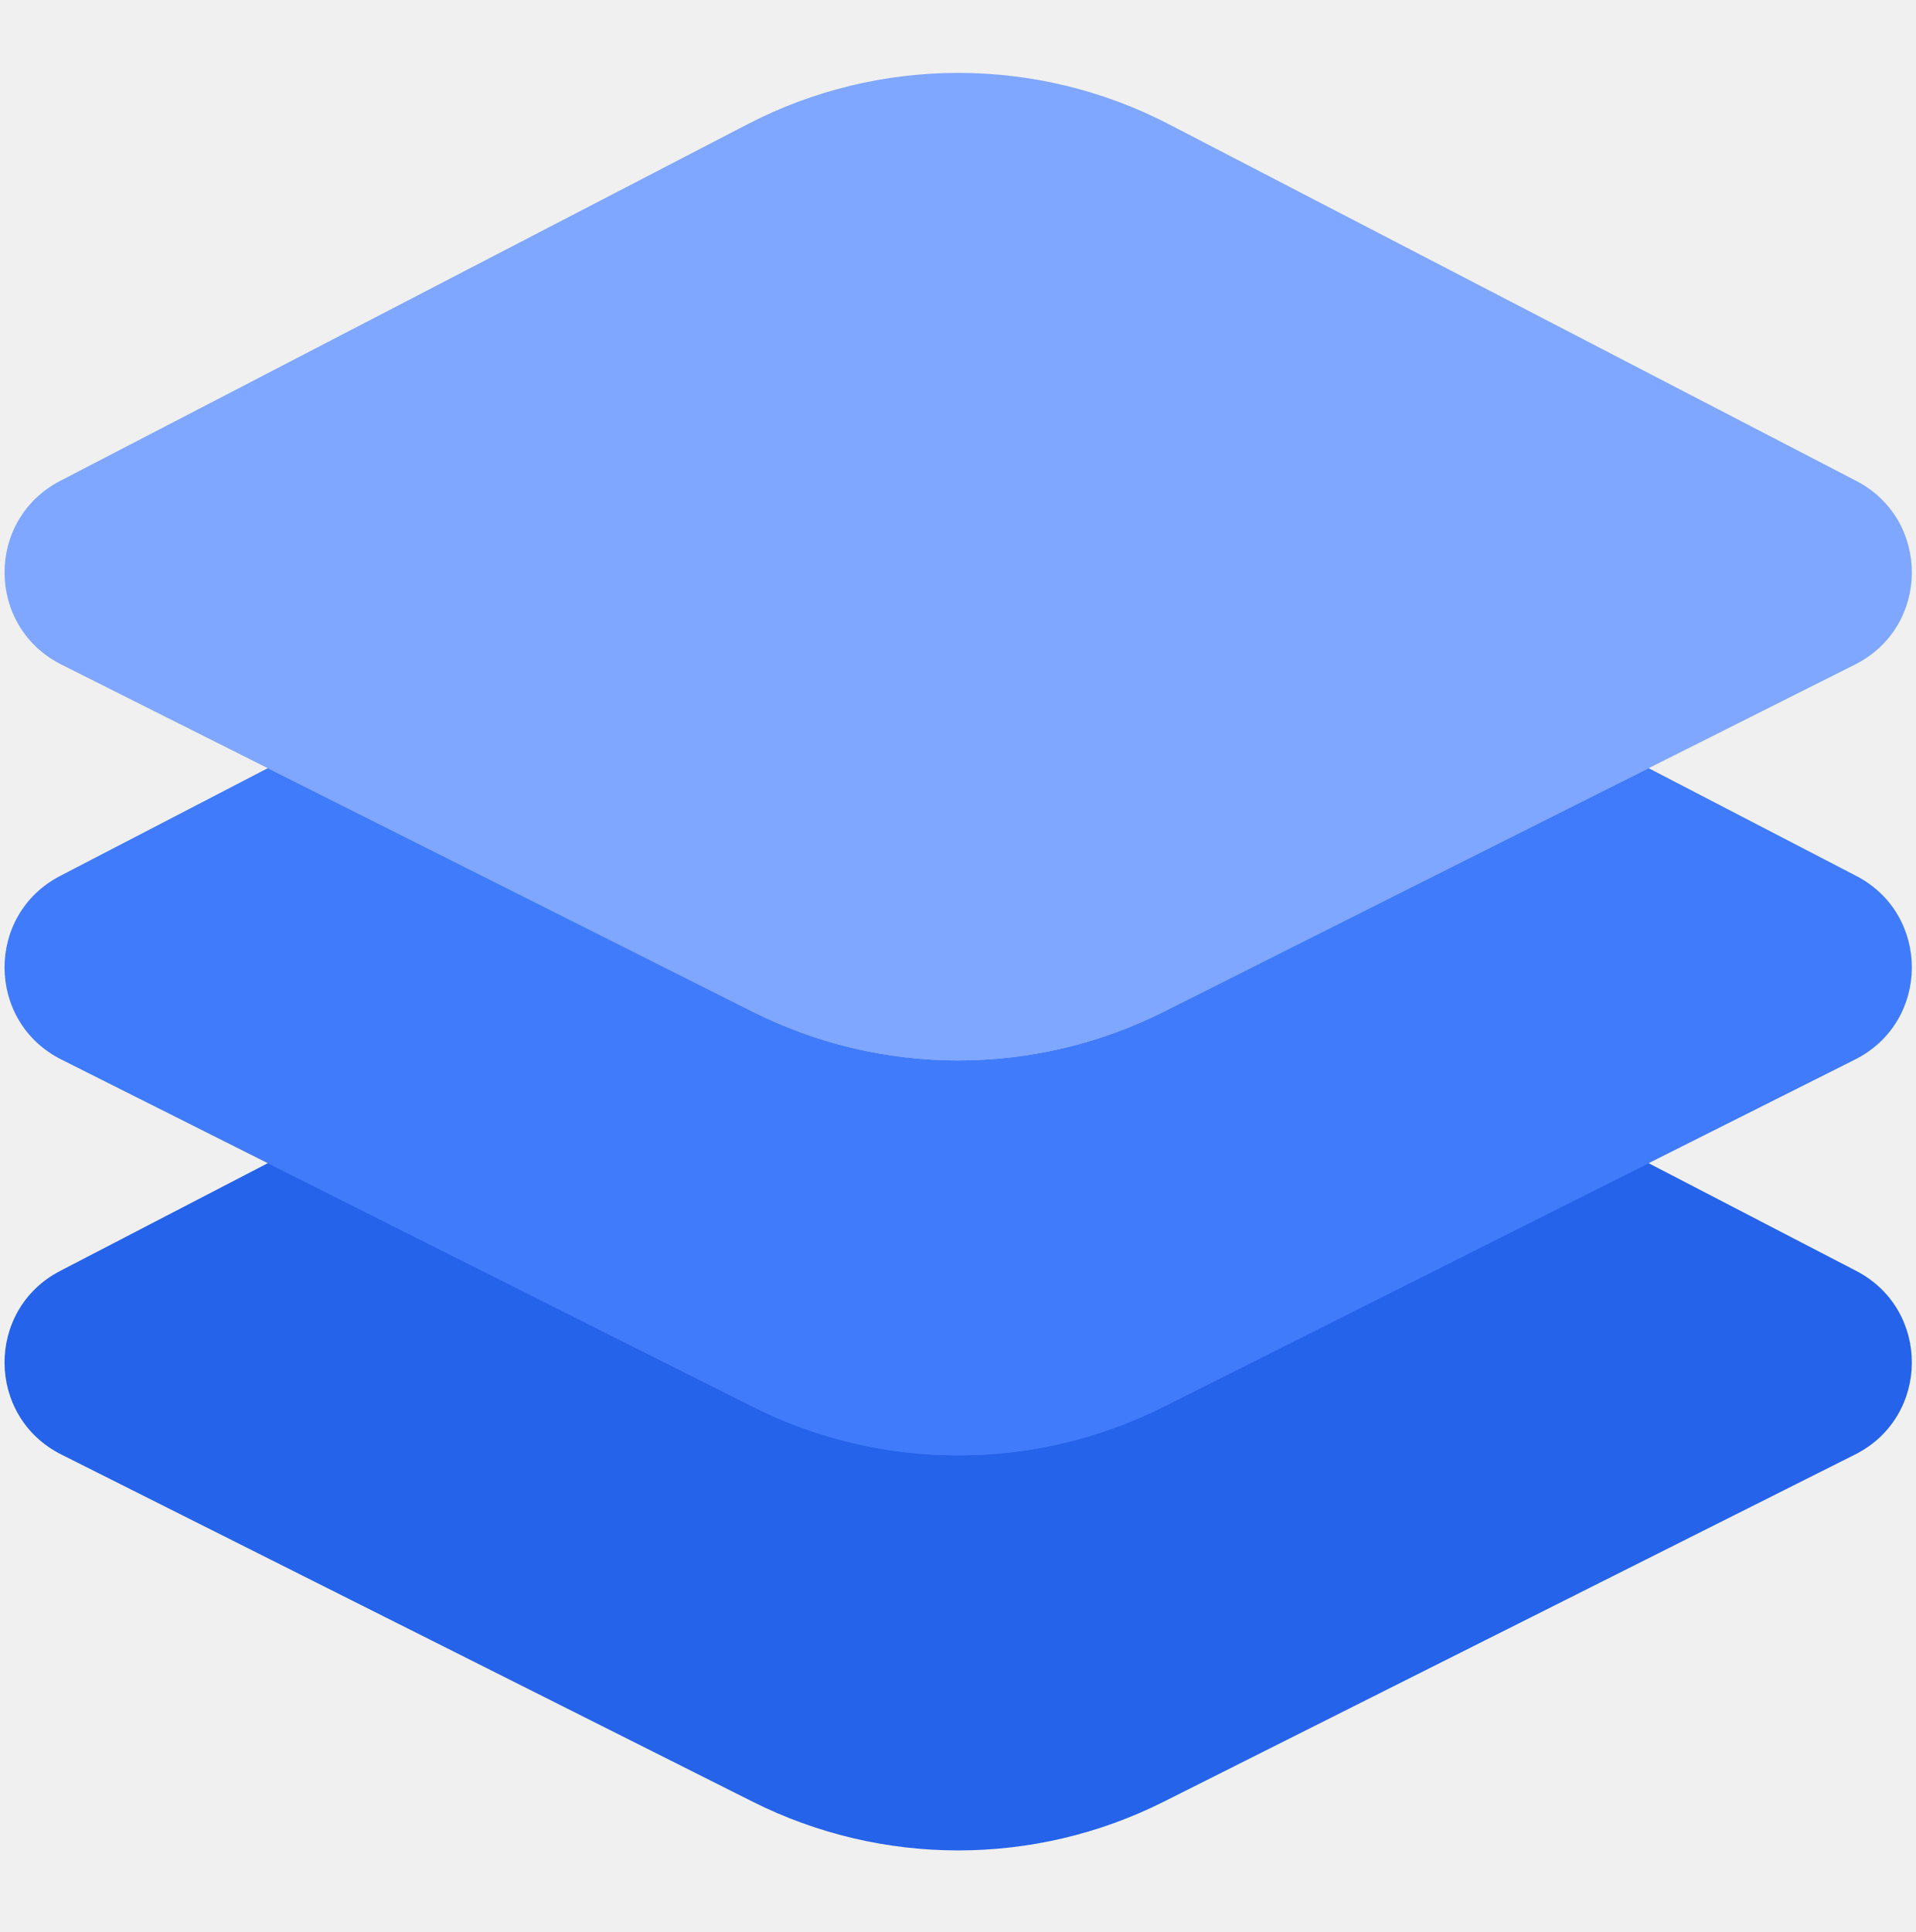
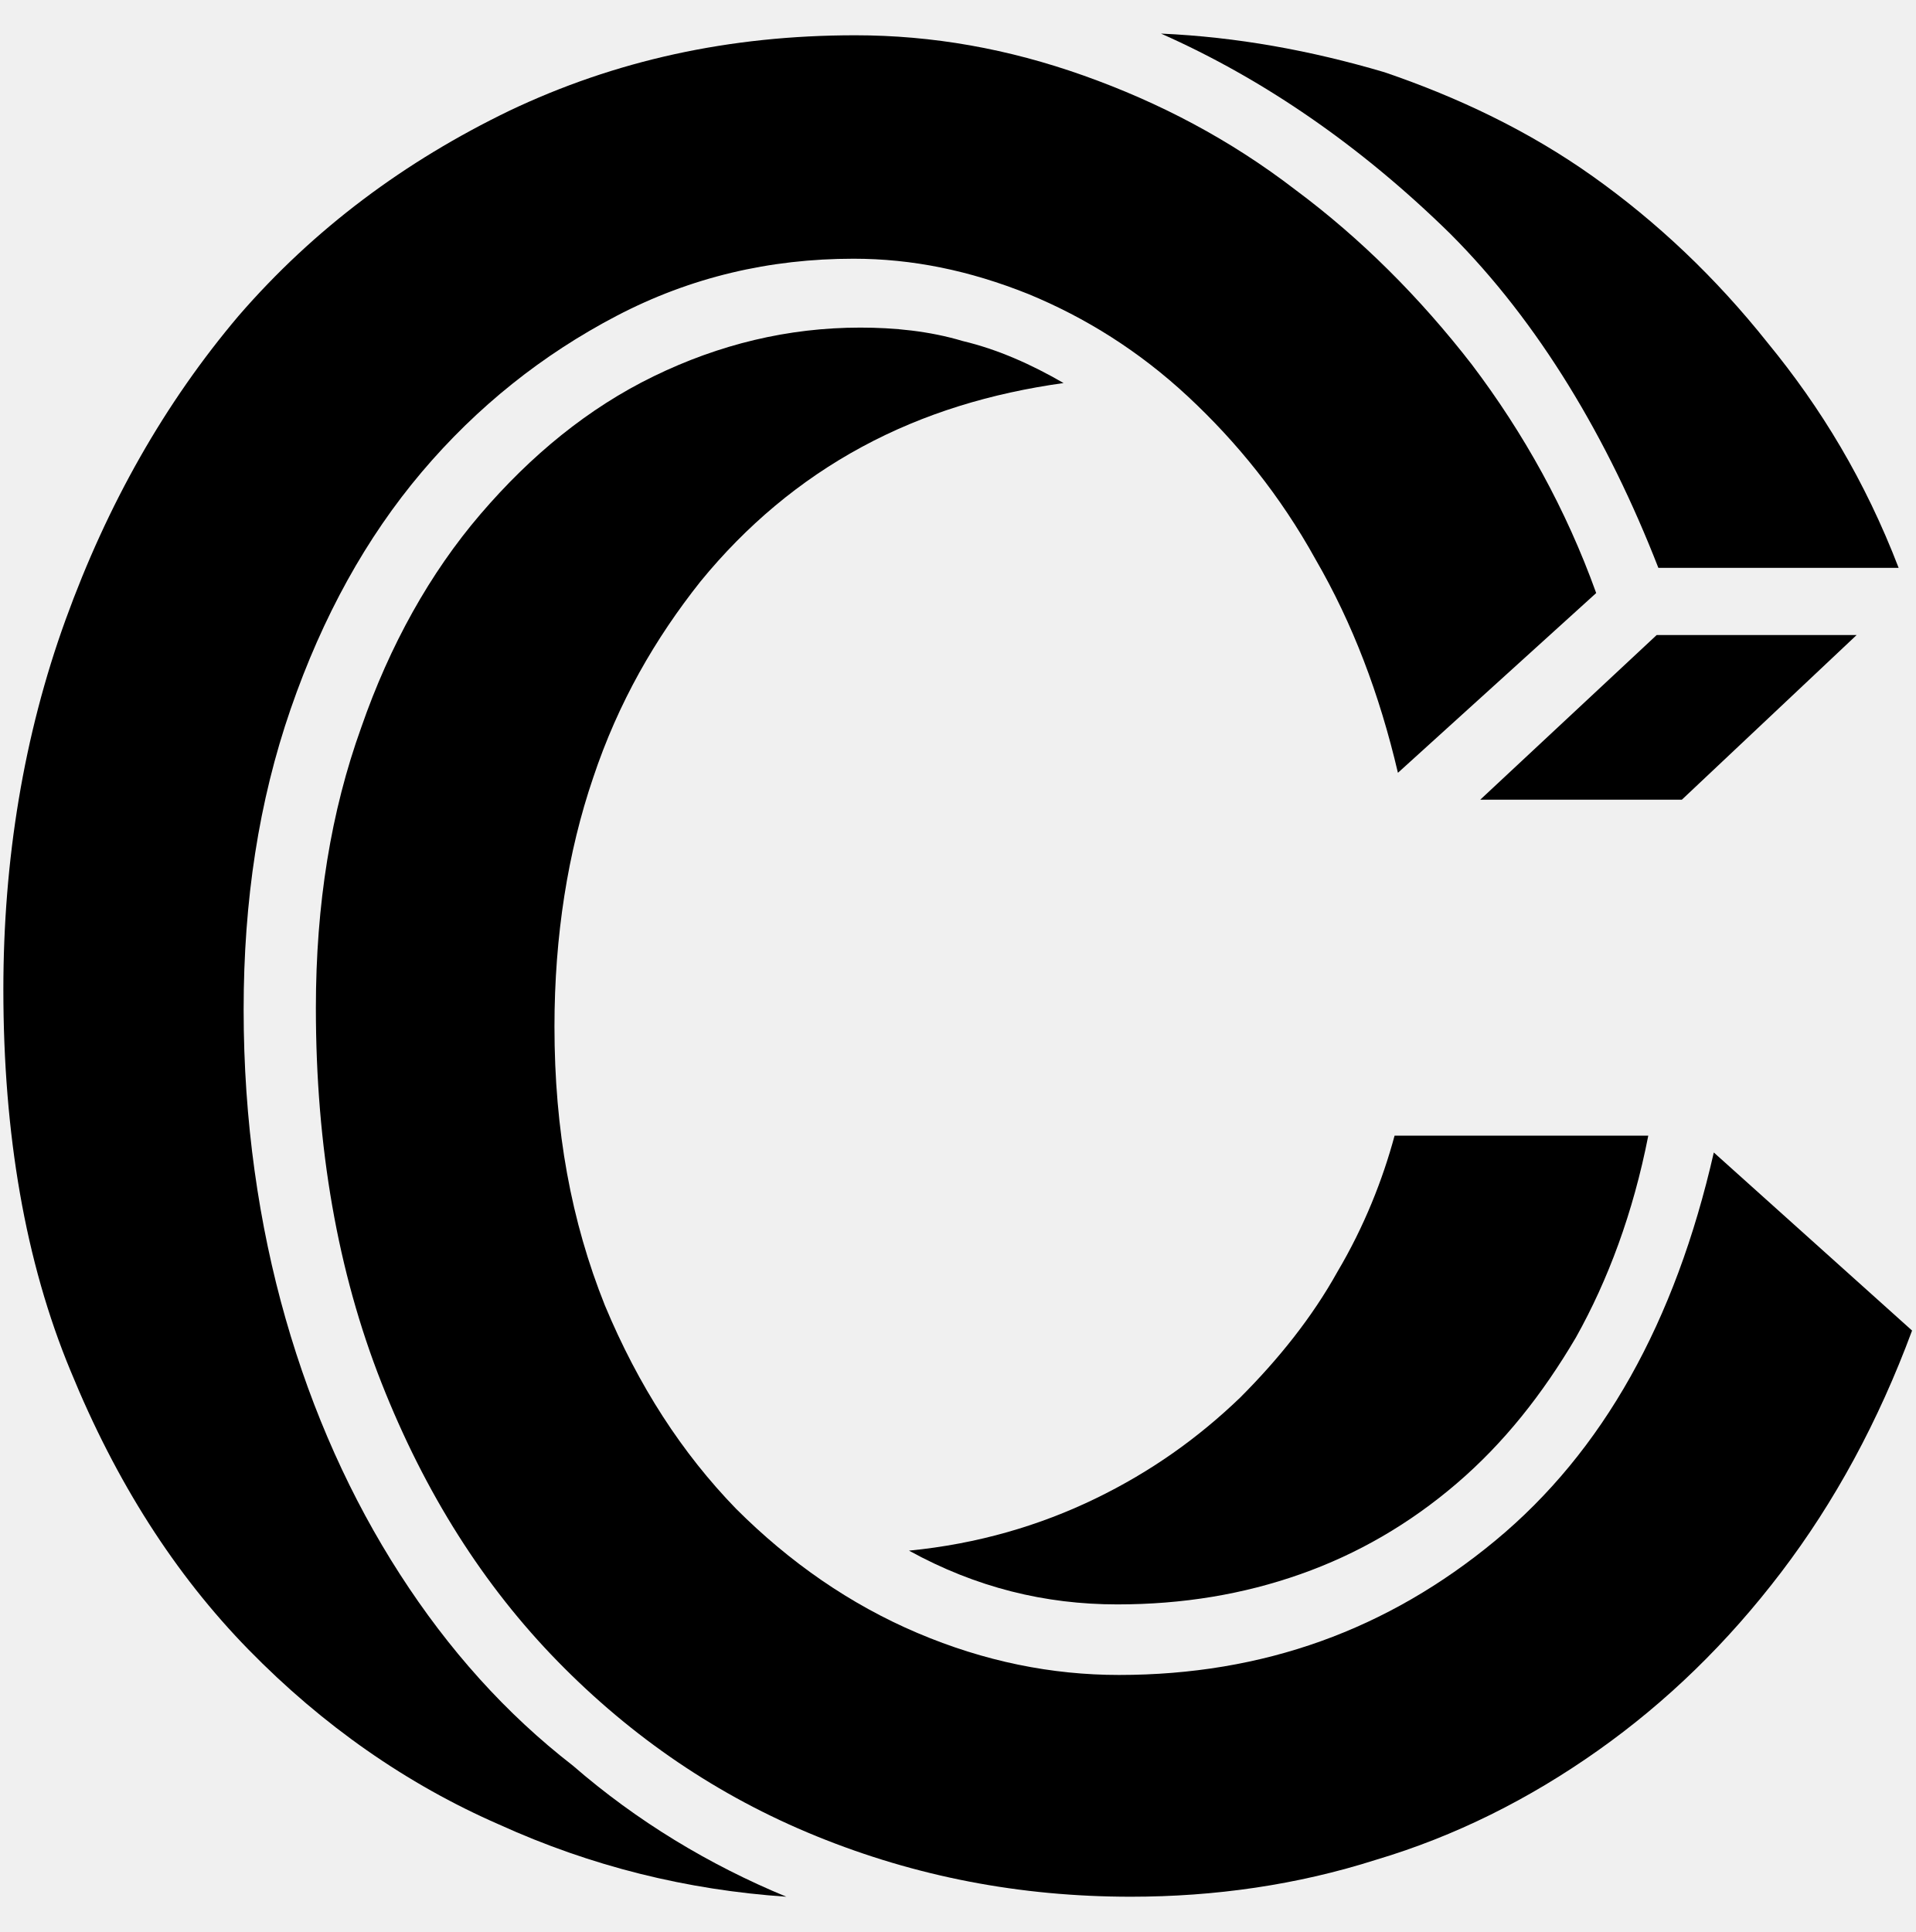
- <svg xmlns="http://www.w3.org/2000/svg" width="114" height="115" viewBox="0 0 114 115" fill="none">
-   <g clip-path="url(#clip0)">
-     <path d="M44.478 54.425L3.581 75.65C-0.865 77.957 -0.823 84.333 3.653 86.58L44.8 107.246C52.495 111.11 61.563 111.11 69.258 107.246L110.404 86.58C114.88 84.332 114.923 77.957 110.477 75.65L69.579 54.425C61.711 50.342 52.347 50.342 44.478 54.425V54.425Z" fill="#2563EB" />
-     <path d="M44.478 30.913L3.581 52.138C-0.865 54.445 -0.823 60.82 3.653 63.068L44.8 83.734C52.495 87.599 61.563 87.599 69.258 83.734L110.404 63.068C114.88 60.82 114.923 54.445 110.477 52.138L69.579 30.913C61.711 26.83 52.347 26.83 44.478 30.913V30.913Z" fill="#407BFC" />
-     <path d="M69.258 83.734L98.122 69.237L69.579 54.425C61.711 50.342 52.347 50.342 44.479 54.425L15.937 69.237L44.8 83.734C52.495 87.599 61.563 87.599 69.258 83.734V83.734Z" fill="#407BFC" />
-     <path d="M44.478 7.401L3.581 28.625C-0.865 30.933 -0.823 37.308 3.653 39.557L44.8 60.222C52.495 64.087 61.563 64.087 69.258 60.222L110.404 39.557C114.88 37.308 114.923 30.933 110.477 28.625L69.579 7.401C61.711 3.318 52.347 3.318 44.478 7.401V7.401Z" fill="#80A7FF" />
-     <path d="M69.258 60.223L98.122 45.726L69.579 30.913C61.711 26.829 52.347 26.829 44.479 30.913L15.937 45.726L44.8 60.223C52.495 64.087 61.563 64.087 69.258 60.223Z" fill="#80A7FF" />
-     <path d="M69.258 60.222L75.098 57.289L69.579 54.425C61.711 50.342 52.347 50.342 44.478 54.425L38.96 57.289L44.8 60.222C52.494 64.087 61.563 64.087 69.258 60.222Z" fill="#80A7FF" />
+ <svg xmlns="http://www.w3.org/2000/svg" version="1.1" id="Layer_1" x="0px" y="0px" viewBox="0 0 114 115" style="enable-background:new 0 0 114 115;" xml:space="preserve">
+   <g>
+     <polygon points="88.1,47.6 100.1,47.6 110.5,37.8 98.6,37.8  " />
+     <path d="M77.4,93.7c3.4-1.2,6.5-3,9.3-5.4c2.8-2.4,5.1-5.3,7.1-8.7c1.9-3.4,3.4-7.4,4.3-12H83c-0.7,2.6-1.8,5.4-3.4,8.1   c-1.5,2.7-3.5,5.2-5.8,7.5c-2.5,2.4-5.3,4.4-8.6,6c-3.3,1.6-7,2.7-11.1,3.1c4,2.2,8.1,3.2,12.4,3.2C70.4,95.5,74,94.9,77.4,93.7z" />
+     <path d="M98.7,33.8H113c-2-5.2-4.6-9.5-7.8-13.4c-3.1-3.9-6.6-7.2-10.4-9.9c-3.8-2.7-8-4.7-12.4-6.2C78,3,73.6,2.2,69.1,2   c6.1,2.7,11.9,6.7,17.2,11.9C91.6,19.2,95.7,26.1,98.7,33.8z" />
+     <path d="M89,91.7c-6.4,5.3-13.8,8-22.4,8c-4,0-8-0.8-12-2.5c-4-1.7-7.6-4.2-10.8-7.4c-3.2-3.3-5.8-7.3-7.8-12.1   C34,72.7,33,67.3,33,61.1c0-5.4,0.8-10.4,2.3-14.8c1.5-4.5,3.7-8.3,6.4-11.7c2.7-3.3,5.9-6,9.6-8c3.7-2,7.7-3.2,12-3.8   c-1.9-1.1-3.9-2-6-2.5c-2-0.6-4.1-0.8-6.1-0.8c-4.3,0-8.4,1-12.3,2.9c-3.9,1.9-7.3,4.7-10.3,8.2c-3,3.5-5.4,7.8-7.1,12.7   c-1.8,5-2.7,10.5-2.7,16.7c0,8.3,1.3,15.7,3.9,22.3c2.6,6.6,6.1,12.1,10.5,16.6c4.4,4.5,9.5,8,15.4,10.4c5.9,2.4,12.1,3.6,18.7,3.6   c5,0,9.9-0.7,14.6-2.2c4.7-1.4,9.1-3.6,13.2-6.5c4.1-2.9,7.7-6.4,10.9-10.6c3.2-4.2,5.8-9,7.8-14.4l-11.8-10.6   C99.7,78.7,95.4,86.4,89,91.7z" />
+     <path d="M23.8,93.7c-2.9-4.5-5.2-9.6-6.8-15.2c-1.6-5.6-2.5-11.8-2.5-18.4c0-6.5,0.9-12.4,2.8-17.9c1.9-5.5,4.5-10.2,7.8-14.1   c3.3-3.9,7.2-7,11.6-9.3c4.4-2.3,9.1-3.4,14.1-3.4c3.5,0,6.9,0.7,10.4,2.1c3.4,1.4,6.6,3.4,9.5,6.1c2.9,2.7,5.5,5.9,7.6,9.7   c2.2,3.8,3.8,8,4.9,12.7L95,35.3c-1.8-5-4.3-9.5-7.4-13.6c-3.1-4-6.6-7.5-10.5-10.4C73.2,8.3,69,6.1,64.5,4.5   c-4.5-1.6-9-2.4-13.6-2.4c-7.5,0-14.3,1.5-20.6,4.5c-6.2,3-11.6,7-16.1,12.2C9.8,24,6.4,30,3.9,36.9c-2.5,6.9-3.7,14.3-3.7,22   c0,8.6,1.3,16.2,4,22.7c2.7,6.6,6.2,12.1,10.6,16.6c4.4,4.5,9.4,8,14.9,10.4c5.5,2.5,11.2,3.9,17.1,4.3c-4.6-1.9-8.9-4.5-12.7-7.8   C30.1,102,26.7,98.2,23.8,93.7z" />
  </g>
-   <defs>
-     <clipPath id="clip0">
-       <rect width="113.516" height="113.515" fill="white" transform="translate(0.27124 0.56958)" />
-     </clipPath>
-   </defs>
</svg>
